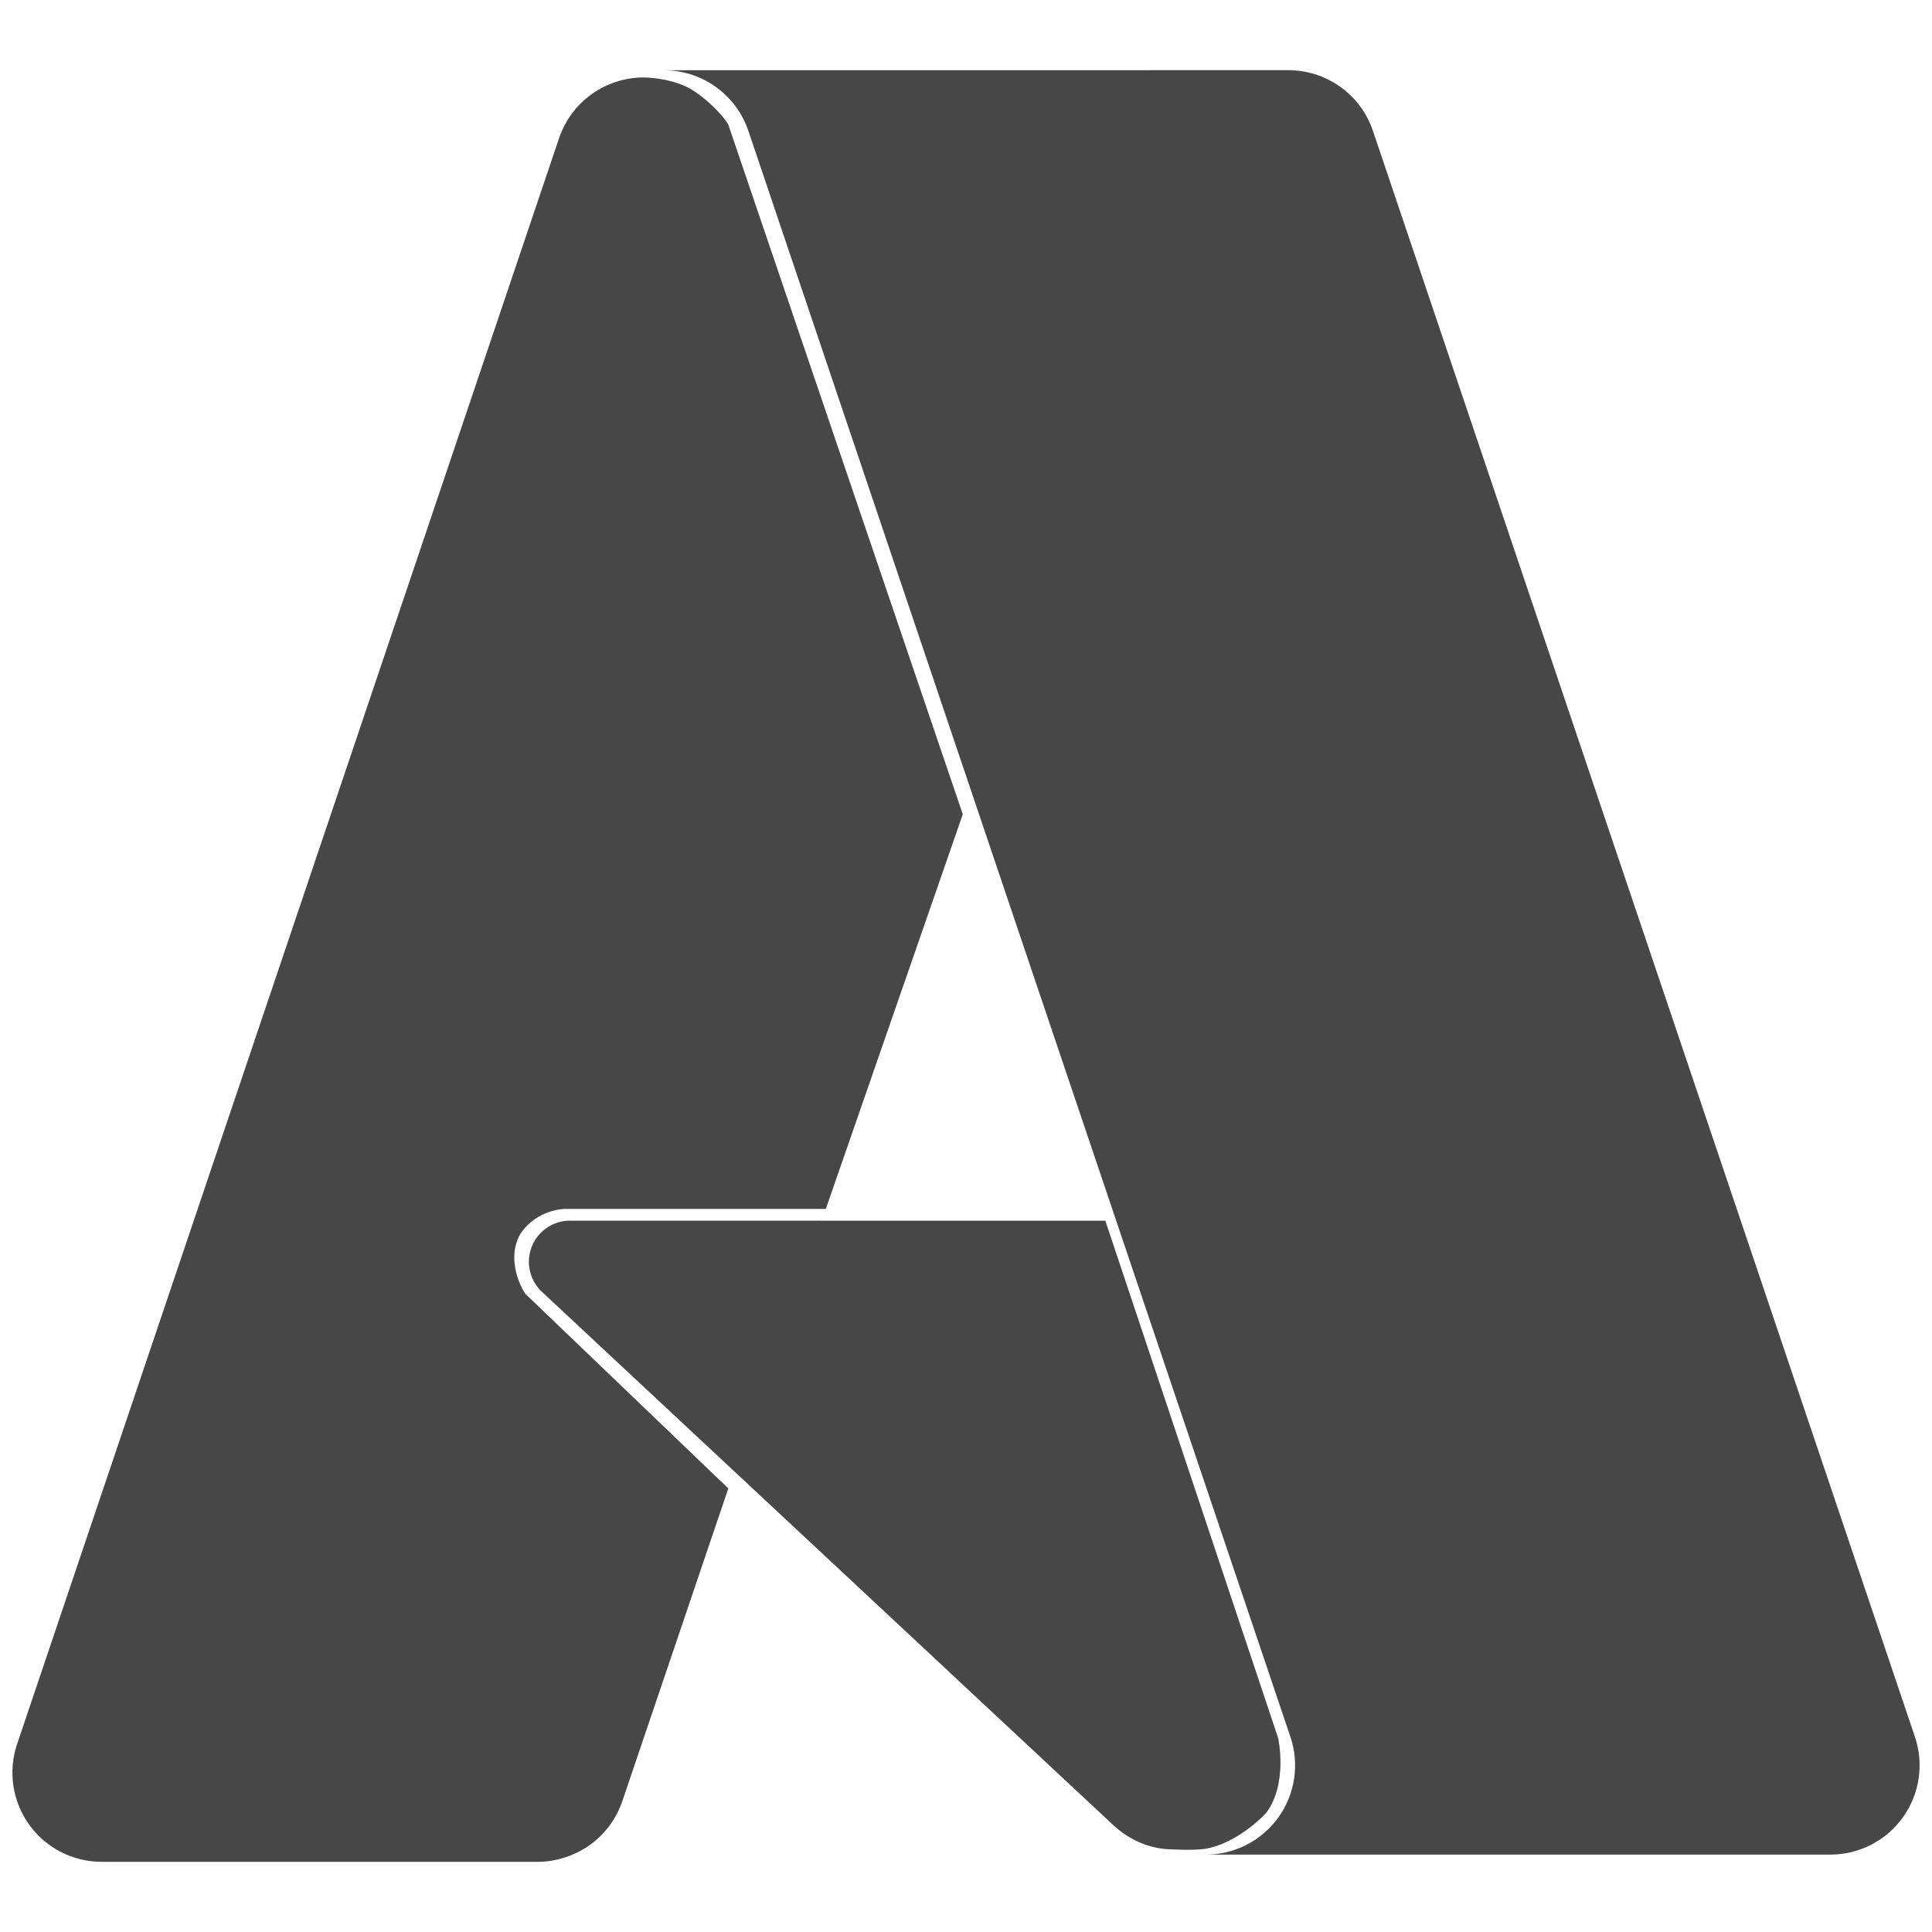
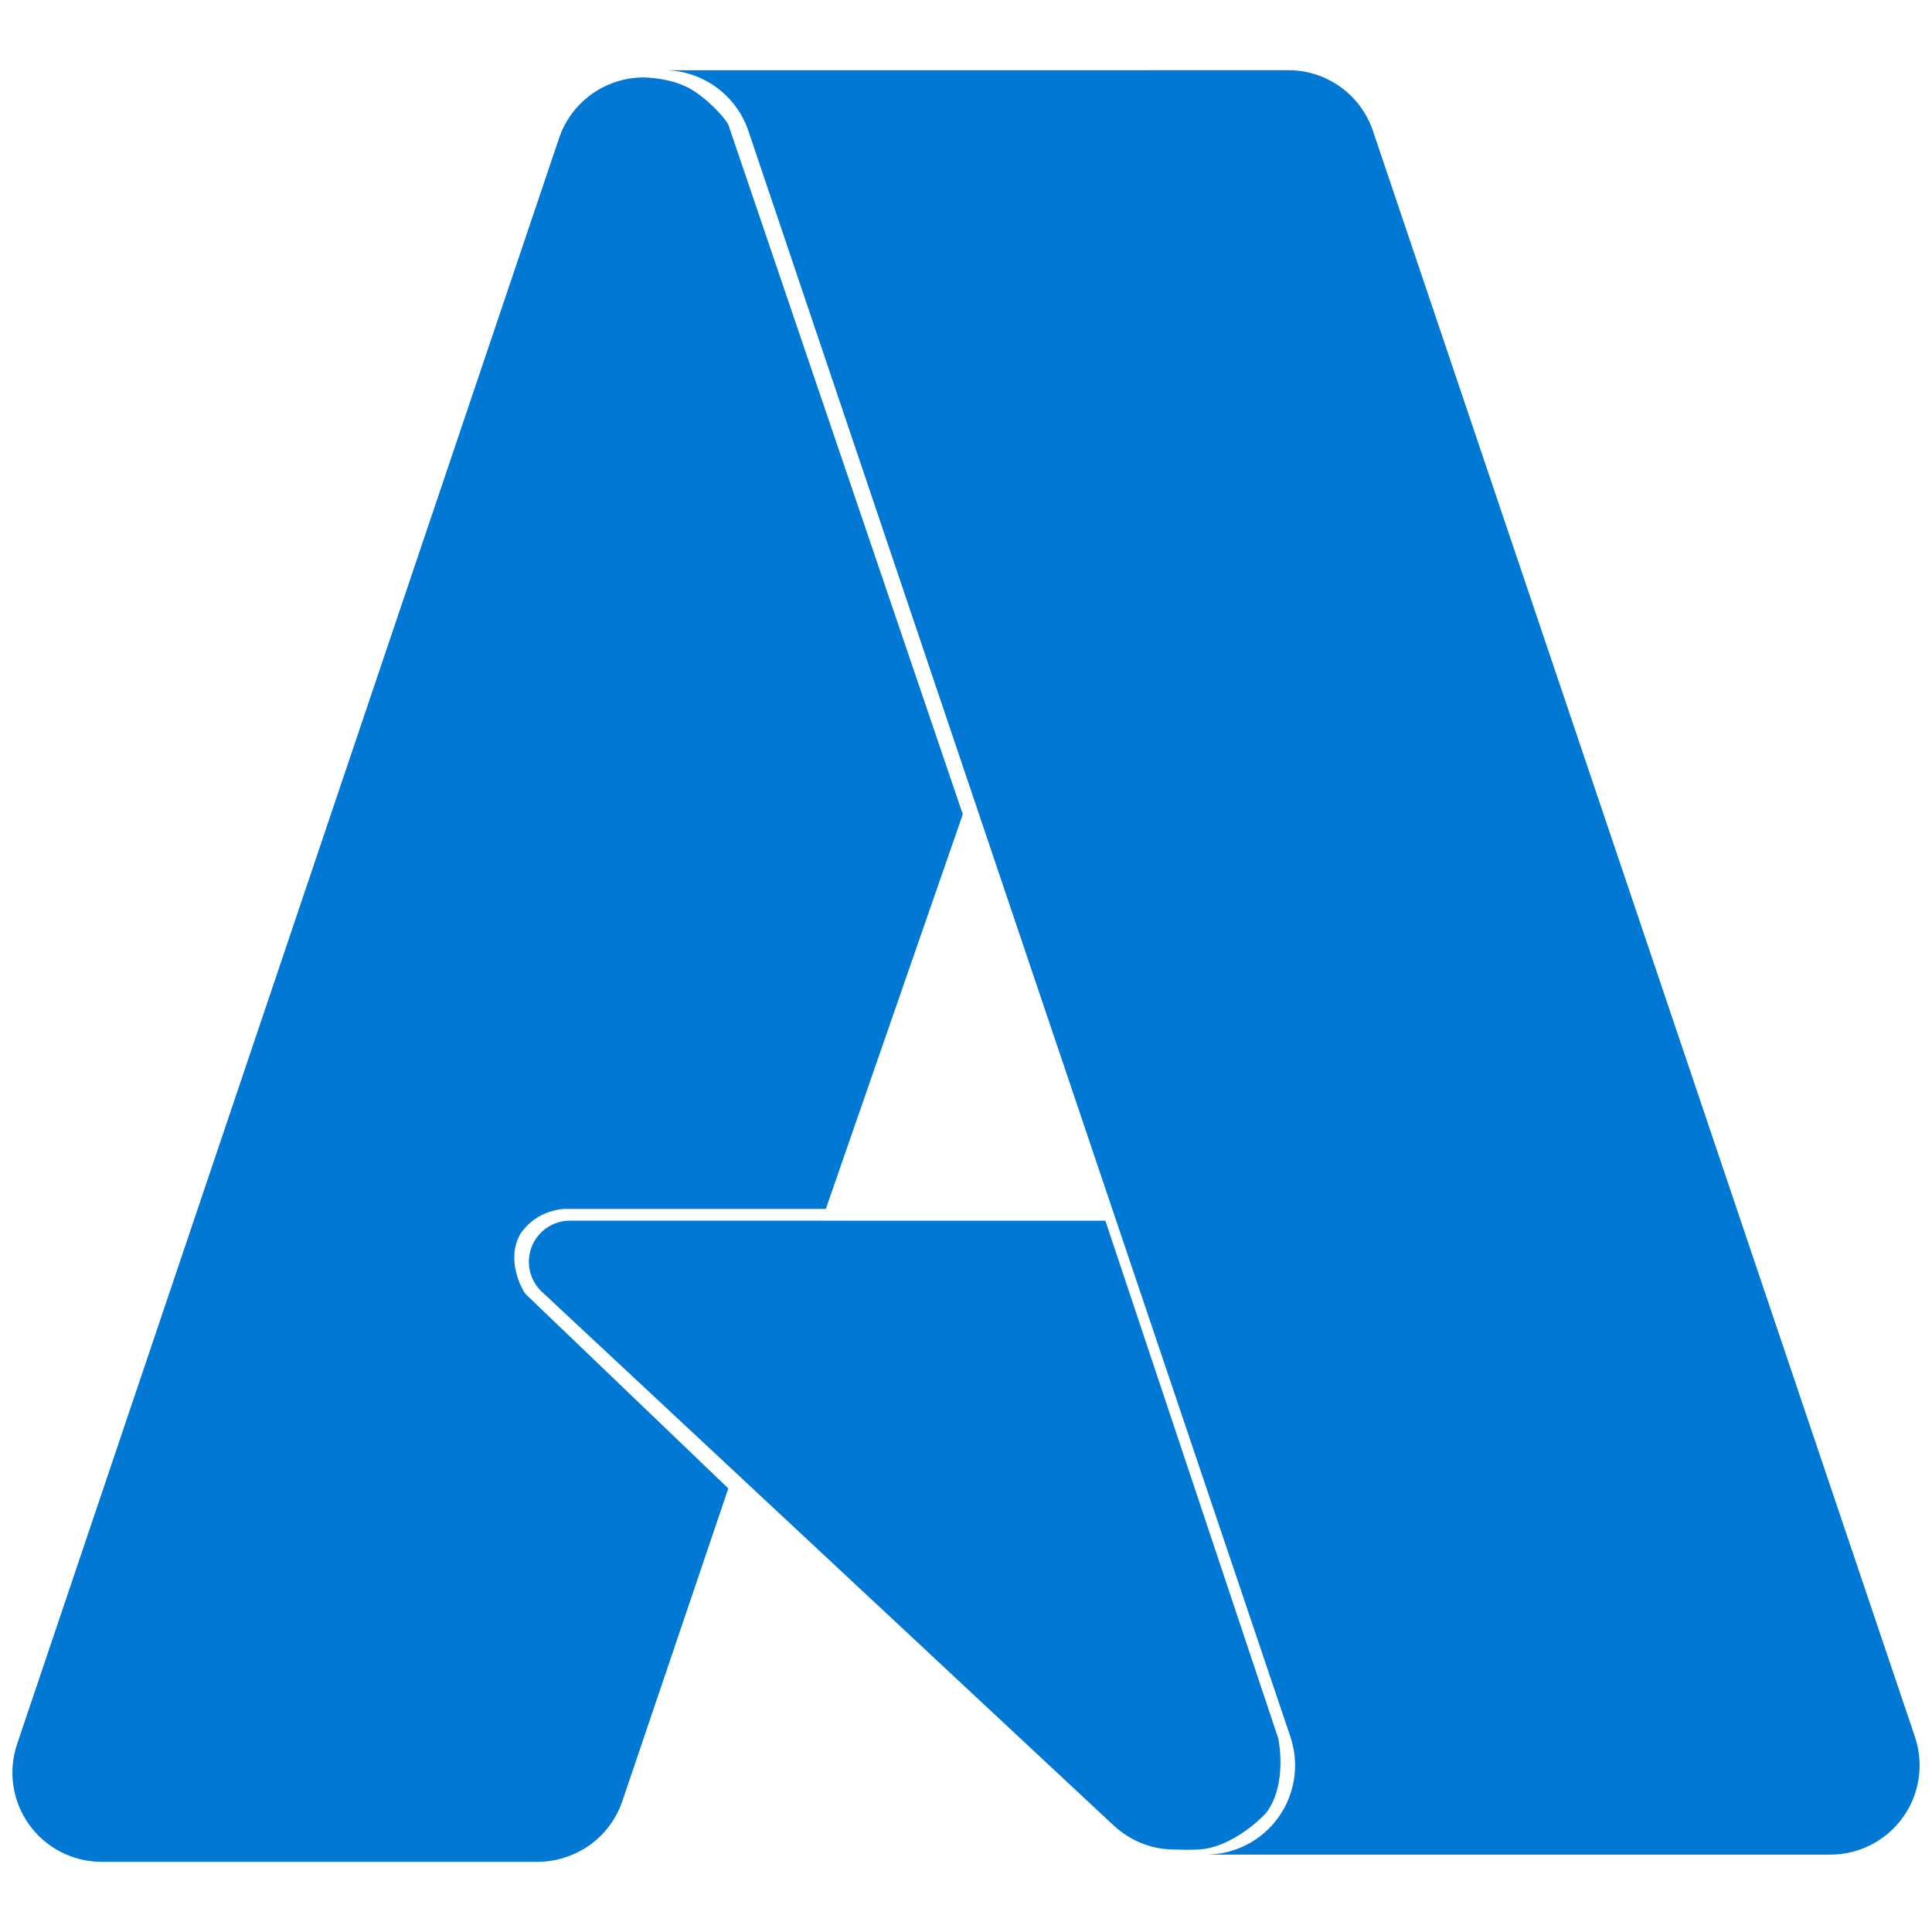
<svg xmlns="http://www.w3.org/2000/svg" viewBox="0 0 128 128">
-   <path d="M43.983 4.653a5.911 5.911 0 015.6 4.022l35.91 106.396a5.911 5.911 0 01-5.603 7.802h41.38a5.917 5.917 0 004.8-2.465 5.909 5.909 0 00.798-5.34L90.961 8.672a5.91 5.91 0 00-5.602-4.022zm-1.336.478a5.92 5.92 0 00-5.61 4.029L1.132 115.55a5.91 5.91 0 005.6 7.8h28.893c1.239 0 2.446-.41 3.452-1.113a5.923 5.923 0 002.157-2.916l7.019-20.71-13.411-12.857c-.246-.273-1.353-2.274-.369-4.002 1.108-1.659 2.955-1.659 2.955-1.659h17.285l9.074-26.145L48.274 8.321c-.042-.205-.914-1.365-2.281-2.28-1.37-.915-3.345-.909-3.345-.909zm-4.88 75.74a2.724 2.724 0 00-1.86 4.718l37.83 35.31c1.101 1.03 2.502 1.631 4.007 1.631 0 0 1.282.068 2.055-.033 1.817-.273 3.525-1.768 4.09-2.39 1.457-1.939.794-4.95.794-4.95l-11.45-34.28z" fill="#474747" />
+   <path d="M43.983 4.653a5.911 5.911 0 015.6 4.022l35.91 106.396a5.911 5.911 0 01-5.603 7.802h41.38a5.917 5.917 0 004.8-2.465 5.909 5.909 0 00.798-5.34L90.961 8.672a5.91 5.91 0 00-5.602-4.022zm-1.336.478a5.92 5.92 0 00-5.61 4.029L1.132 115.55a5.91 5.91 0 005.6 7.8h28.893c1.239 0 2.446-.41 3.452-1.113a5.923 5.923 0 002.157-2.916l7.019-20.71-13.411-12.857c-.246-.273-1.353-2.274-.369-4.002 1.108-1.659 2.955-1.659 2.955-1.659h17.285l9.074-26.145L48.274 8.321c-.042-.205-.914-1.365-2.281-2.28-1.37-.915-3.345-.909-3.345-.909zm-4.88 75.74a2.724 2.724 0 00-1.86 4.718l37.83 35.31c1.101 1.03 2.502 1.631 4.007 1.631 0 0 1.282.068 2.055-.033 1.817-.273 3.525-1.768 4.09-2.39 1.457-1.939.794-4.95.794-4.95l-11.45-34.28z" fill="#0078D4" />
</svg>
